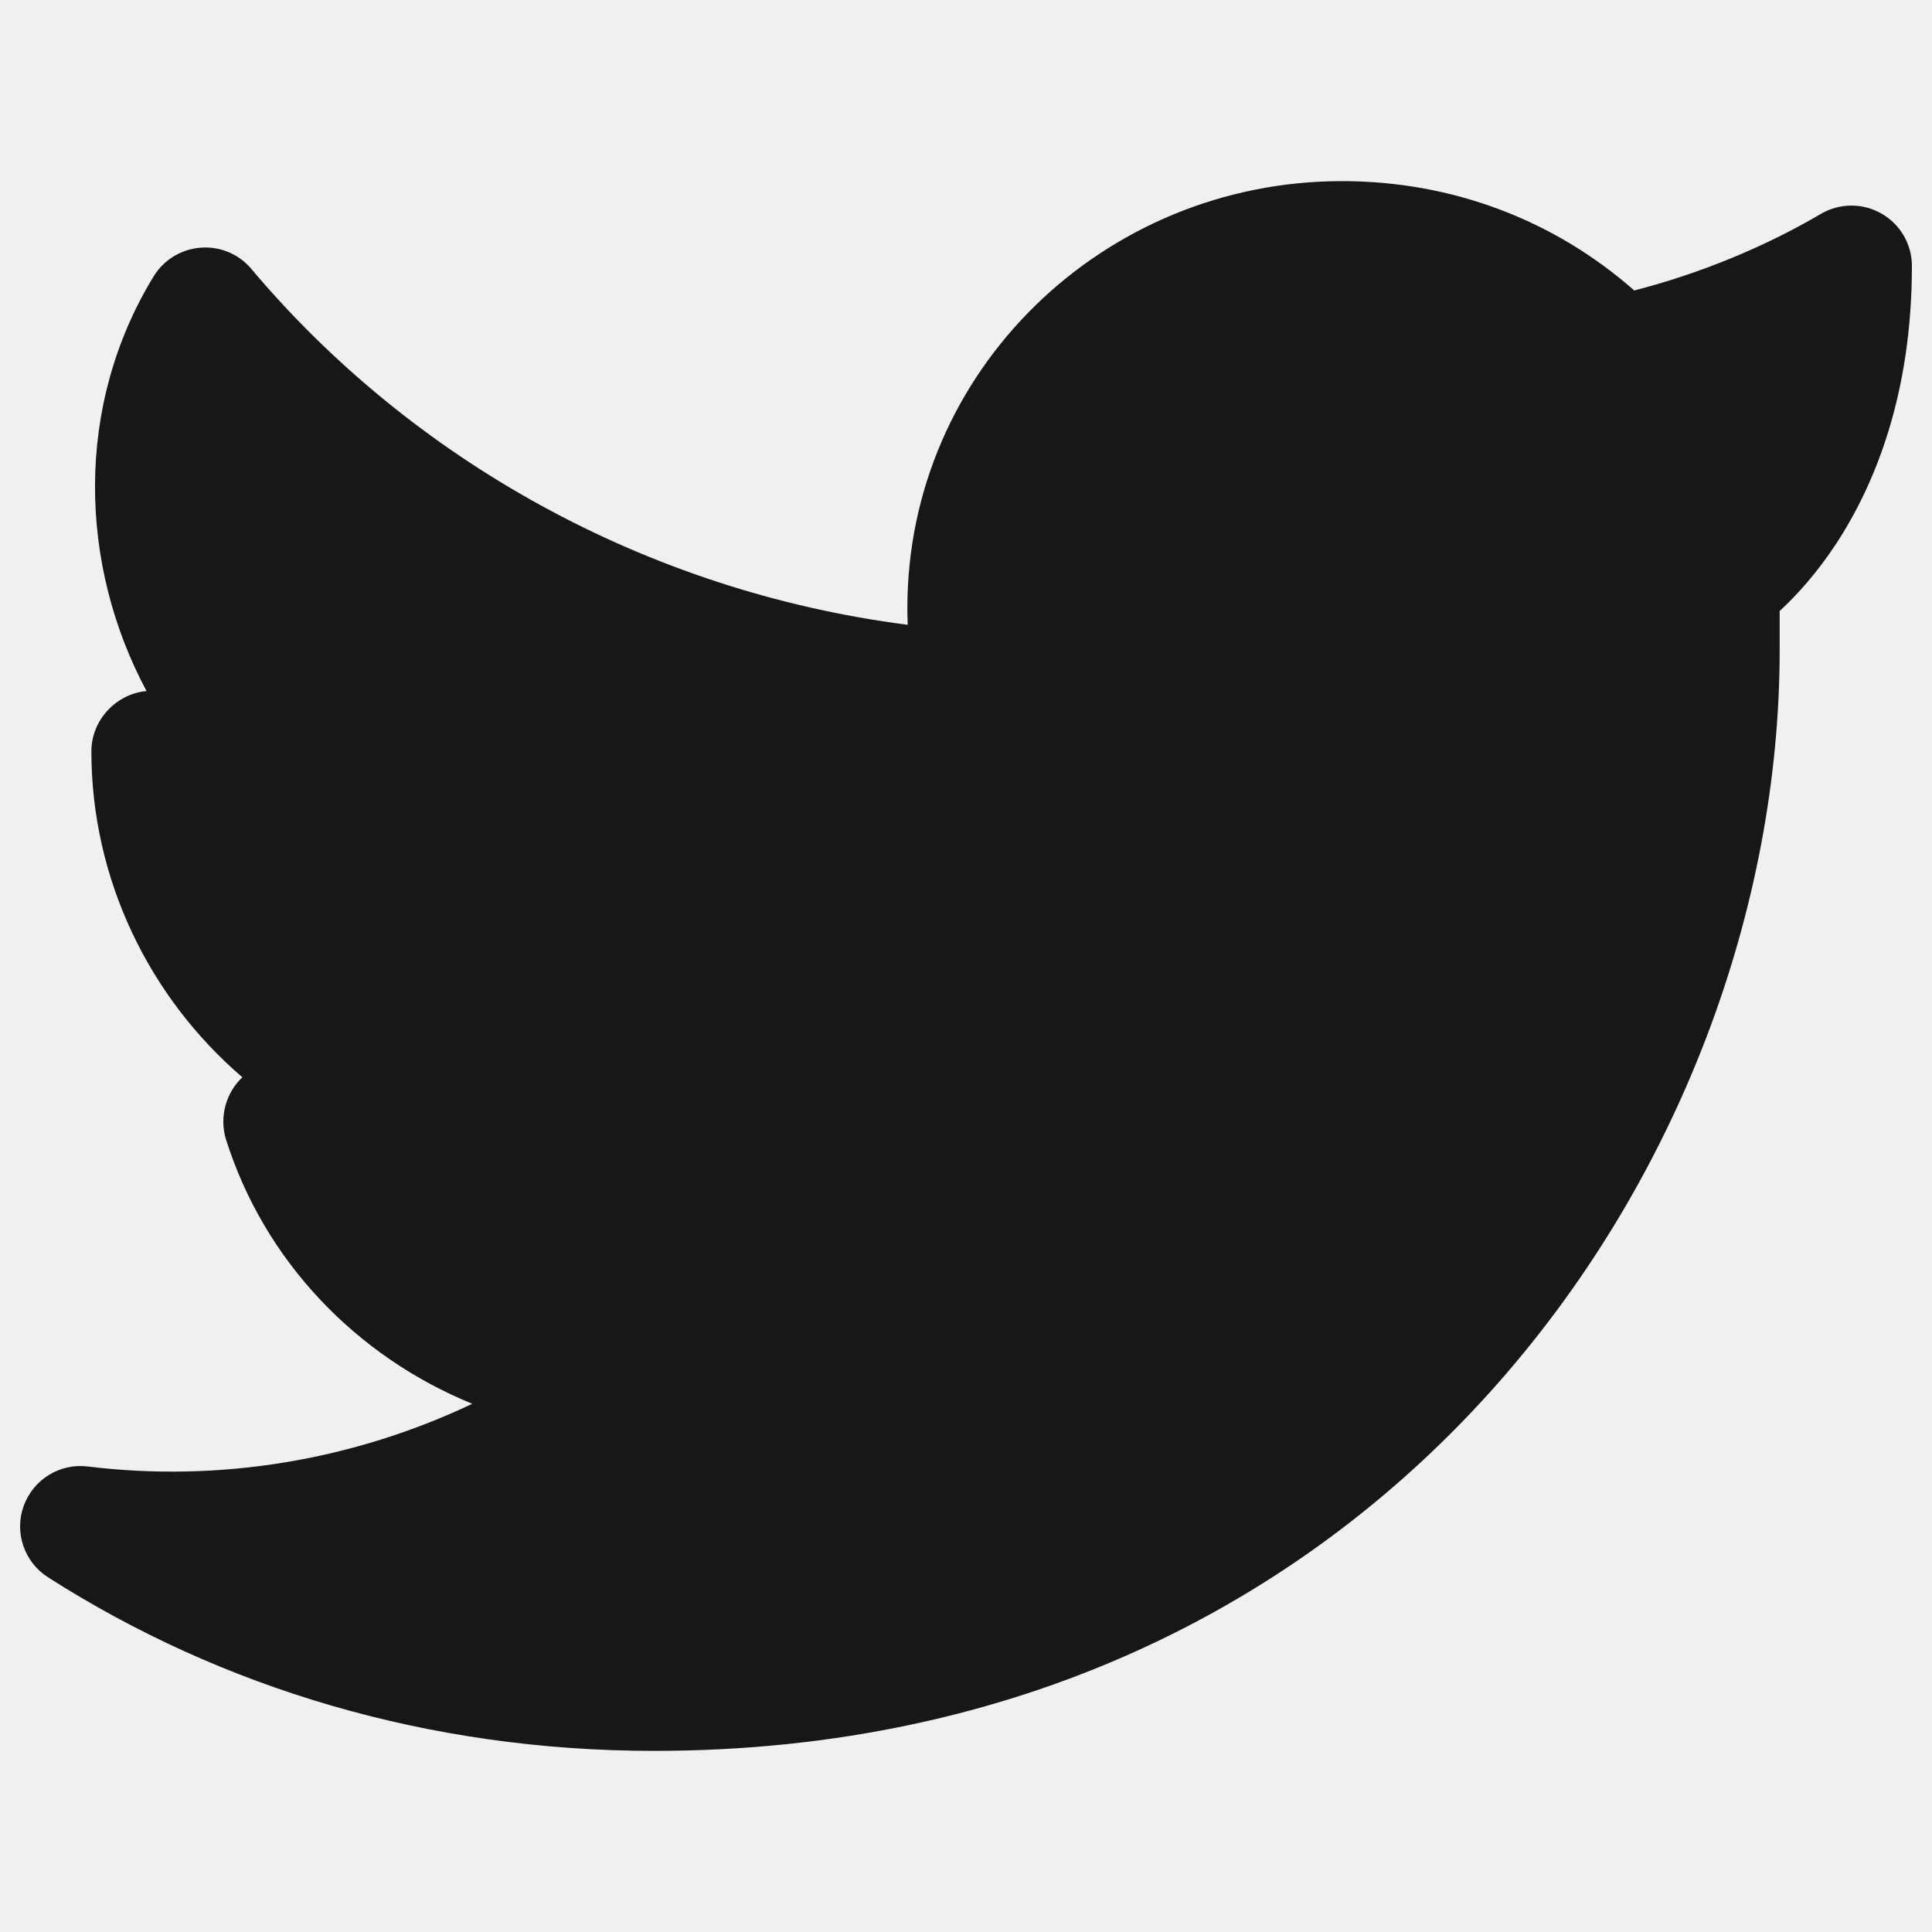
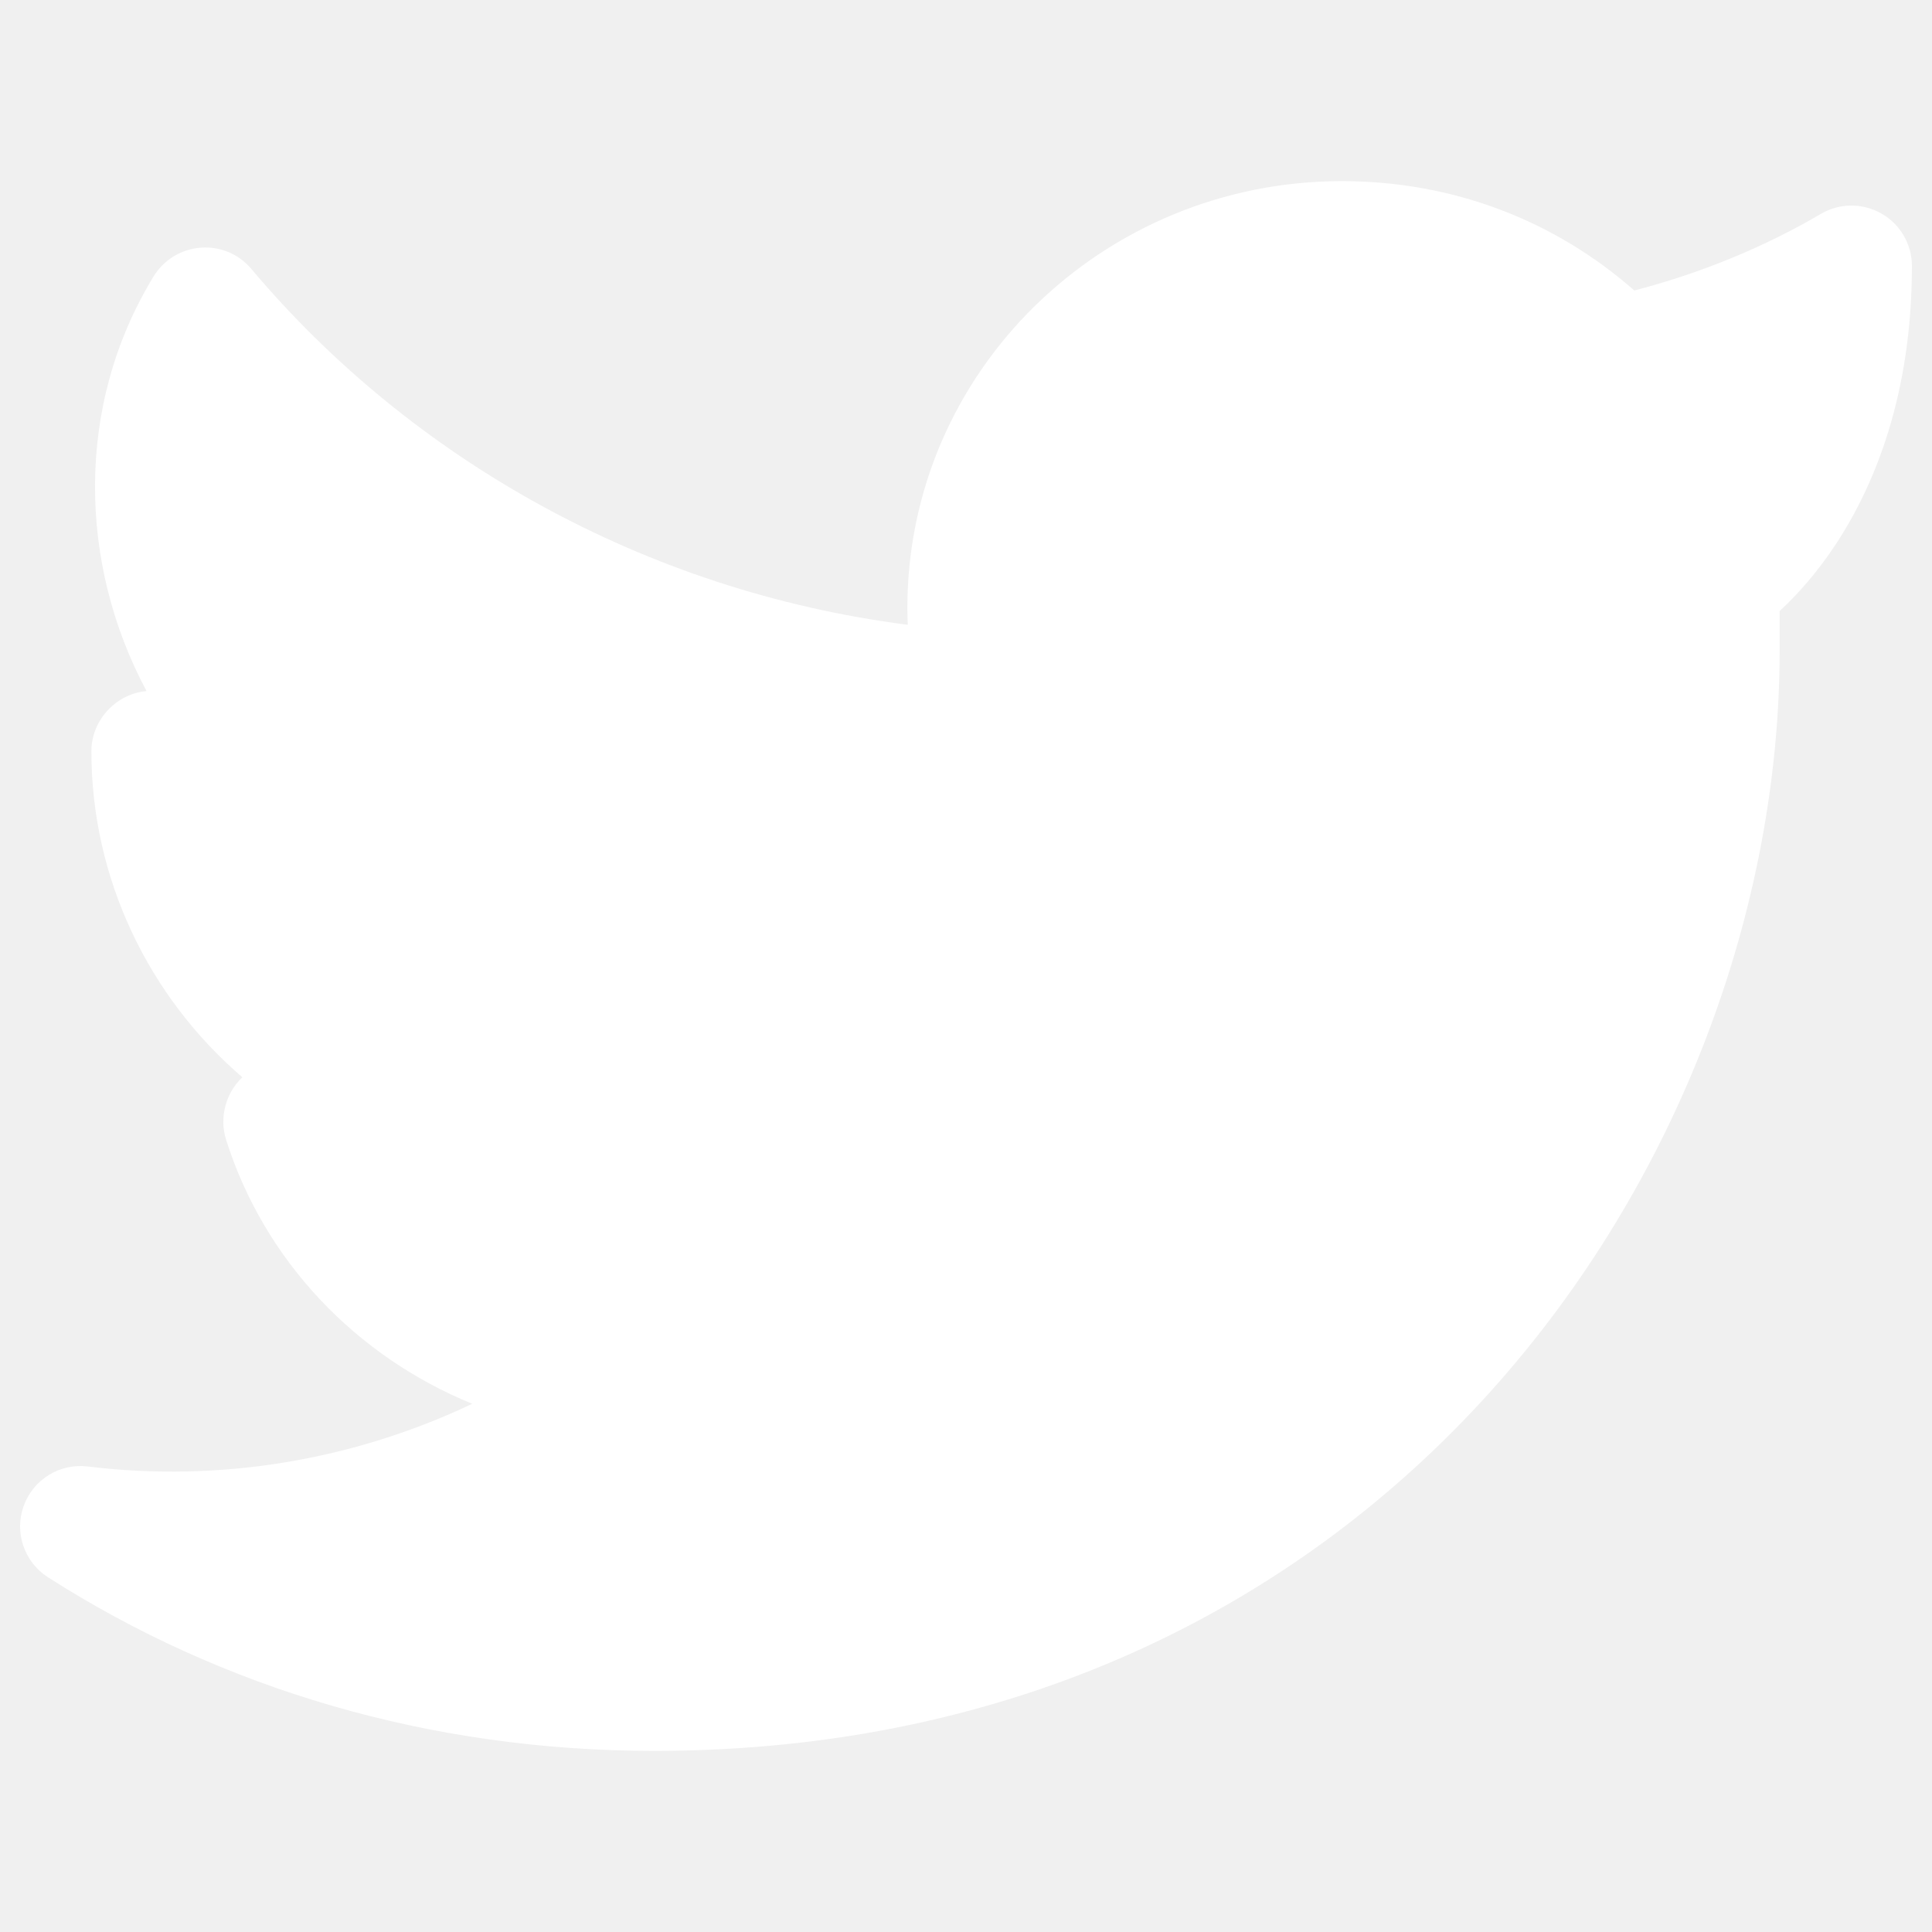
<svg xmlns="http://www.w3.org/2000/svg" width="20" height="20" viewBox="0 0 20 20" fill="none">
-   <path d="M13.892 1.875C11.419 1.875 9.393 3.842 9.393 6.295C9.393 6.353 9.395 6.41 9.397 6.468C6.674 6.118 4.258 4.75 2.602 2.784C2.473 2.63 2.278 2.548 2.077 2.564C1.877 2.579 1.696 2.689 1.591 2.86C0.773 4.197 0.814 5.841 1.517 7.154C1.2 7.182 0.946 7.457 0.946 7.777C0.946 9.101 1.543 10.323 2.509 11.152C2.337 11.313 2.268 11.569 2.34 11.797C2.735 13.049 3.682 14.039 4.889 14.532C3.66 15.115 2.279 15.349 0.909 15.181C0.62 15.145 0.344 15.315 0.245 15.59C0.146 15.864 0.251 16.171 0.497 16.328C2.295 17.477 4.441 18.125 6.772 18.125C14.295 18.125 18.423 12.037 18.423 6.729V6.325L18.439 6.31C18.599 6.161 18.803 5.939 19.005 5.633C19.411 5.015 19.792 4.077 19.792 2.753C19.792 2.529 19.672 2.322 19.477 2.211C19.282 2.099 19.043 2.101 18.85 2.214C18.263 2.559 17.596 2.832 16.918 3.007C16.095 2.283 15.042 1.875 13.892 1.875Z" fill="#171717" />
+   <path d="M13.892 1.875C11.419 1.875 9.393 3.842 9.393 6.295C9.393 6.353 9.395 6.41 9.397 6.468C6.674 6.118 4.258 4.75 2.602 2.784C2.473 2.63 2.278 2.548 2.077 2.564C1.877 2.579 1.696 2.689 1.591 2.86C0.773 4.197 0.814 5.841 1.517 7.154C1.2 7.182 0.946 7.457 0.946 7.777C0.946 9.101 1.543 10.323 2.509 11.152C2.337 11.313 2.268 11.569 2.34 11.797C2.735 13.049 3.682 14.039 4.889 14.532C3.66 15.115 2.279 15.349 0.909 15.181C0.62 15.145 0.344 15.315 0.245 15.59C0.146 15.864 0.251 16.171 0.497 16.328C2.295 17.477 4.441 18.125 6.772 18.125C14.295 18.125 18.423 12.037 18.423 6.729V6.325L18.439 6.31C18.599 6.161 18.803 5.939 19.005 5.633C19.411 5.015 19.792 4.077 19.792 2.753C19.792 2.529 19.672 2.322 19.477 2.211C19.282 2.099 19.043 2.101 18.85 2.214C18.263 2.559 17.596 2.832 16.918 3.007C16.095 2.283 15.042 1.875 13.892 1.875Z" fill="white" />
</svg>
